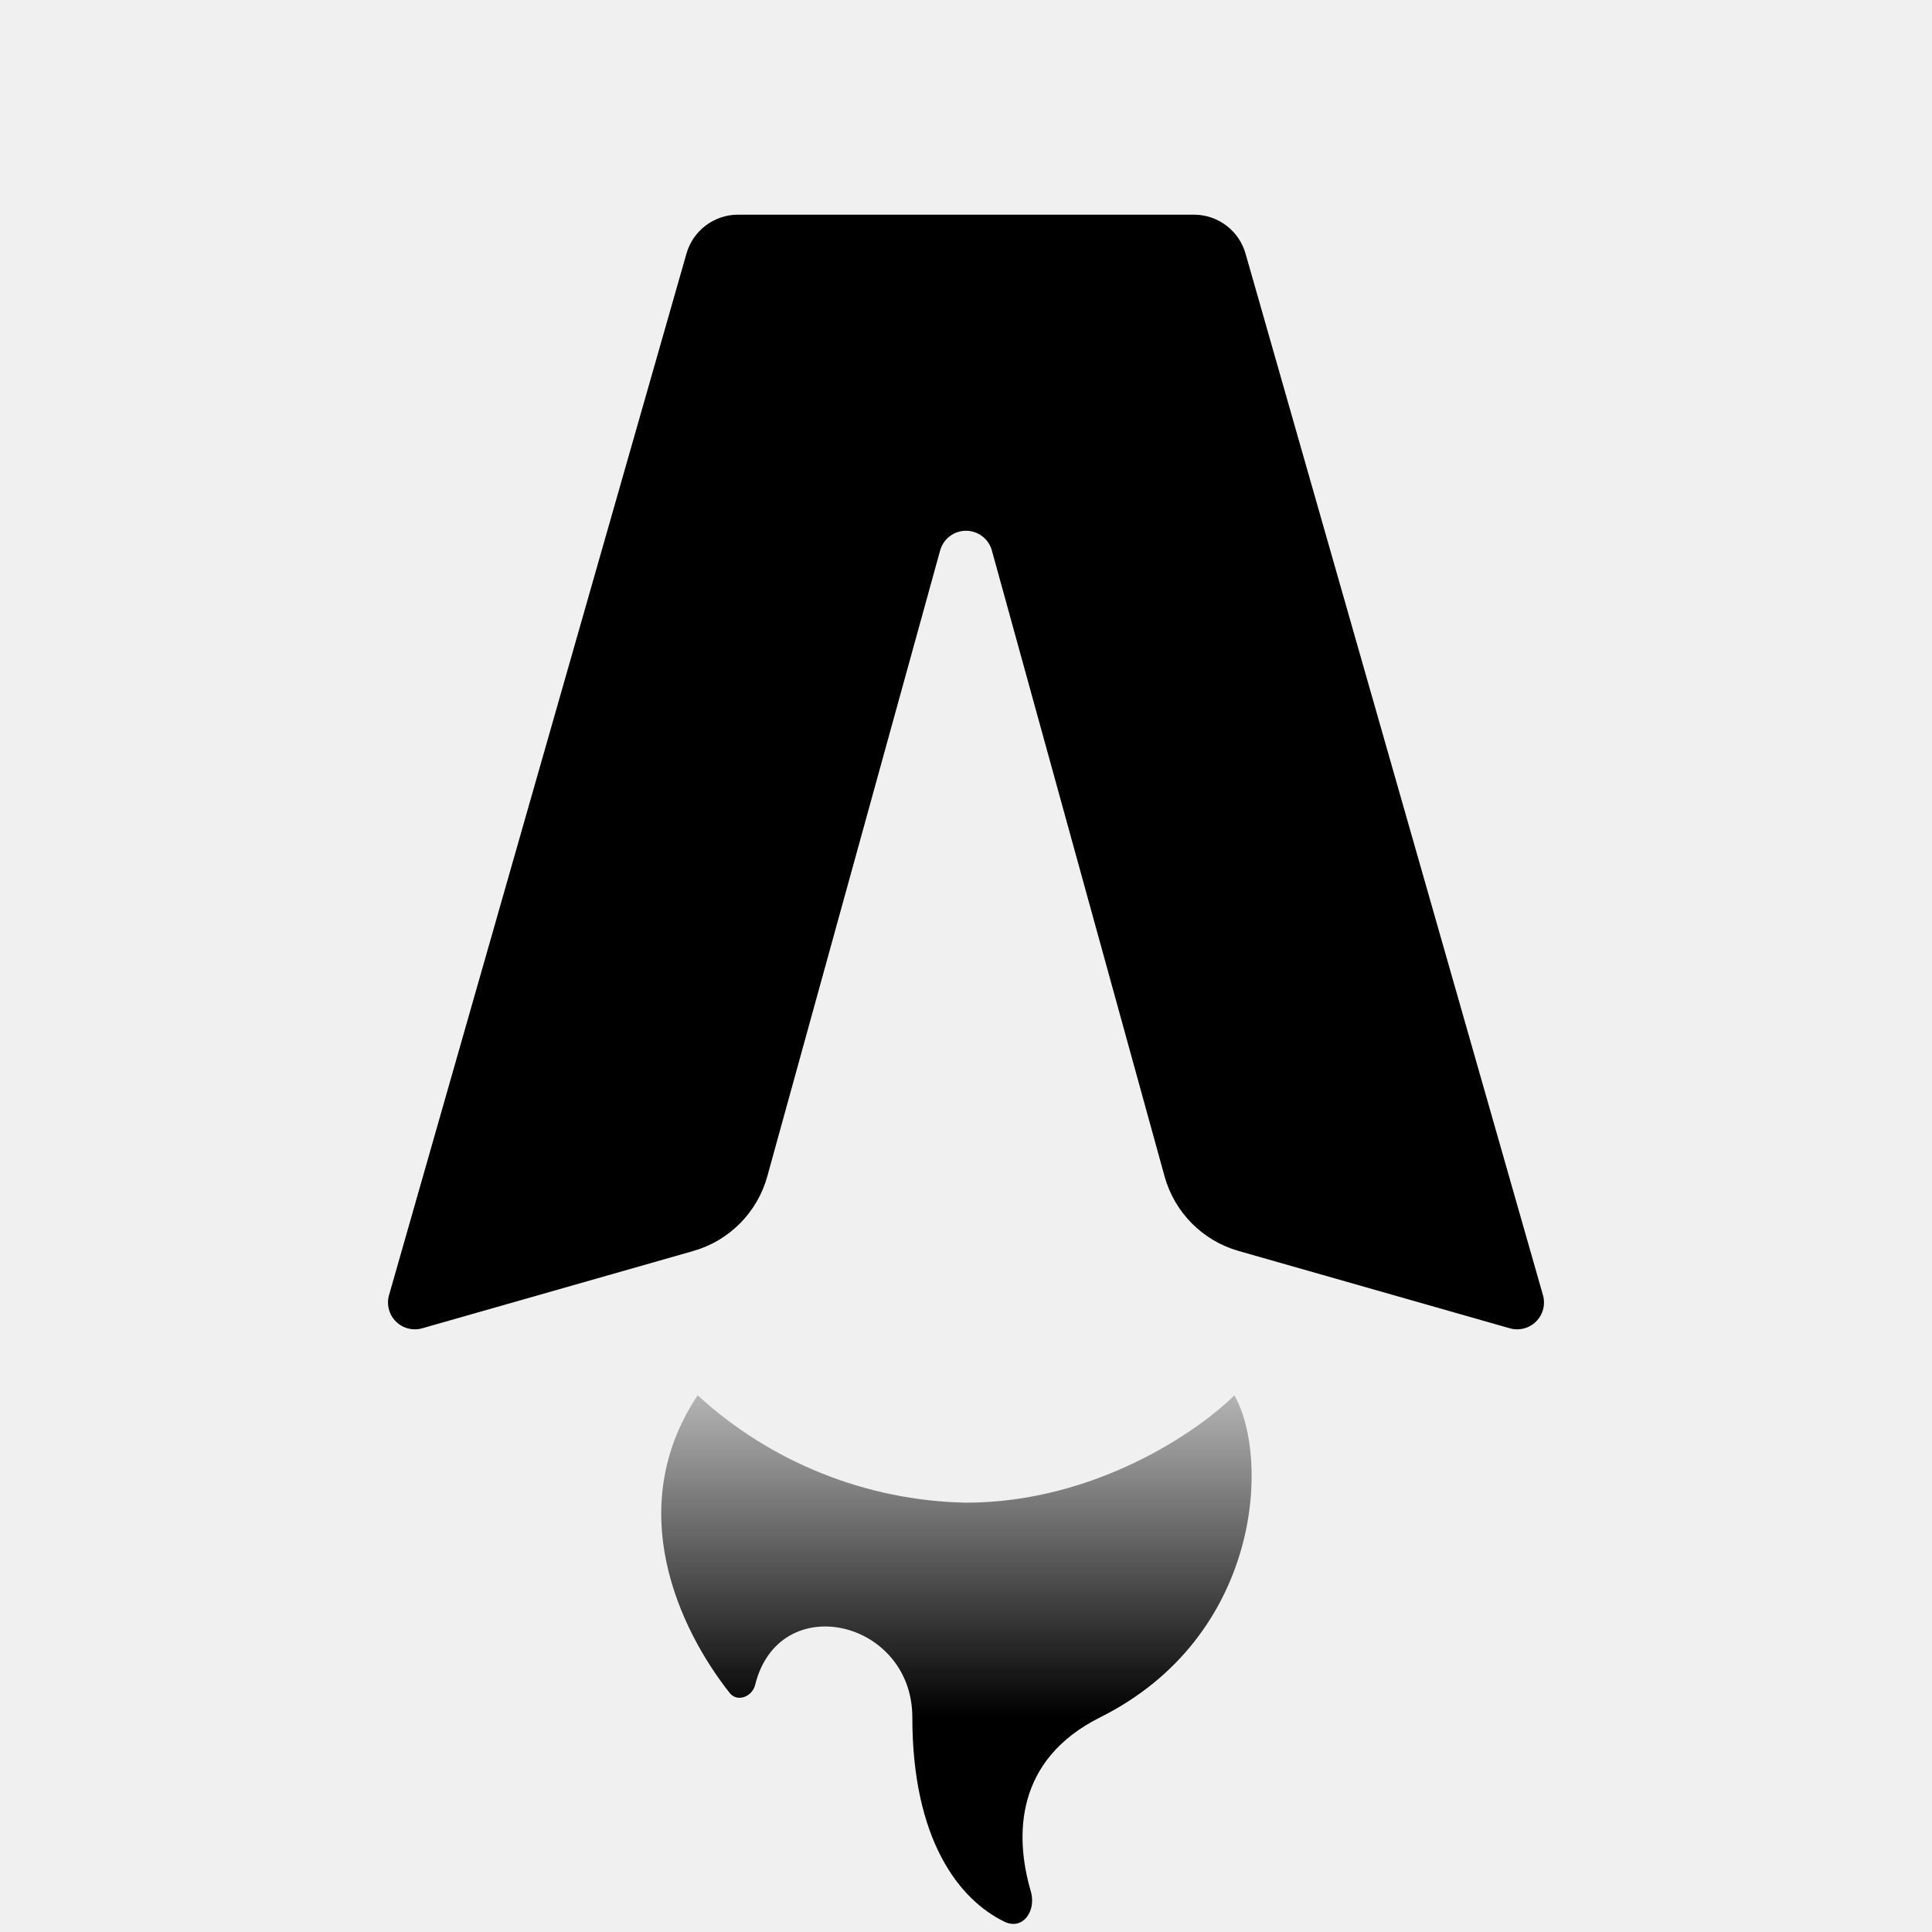
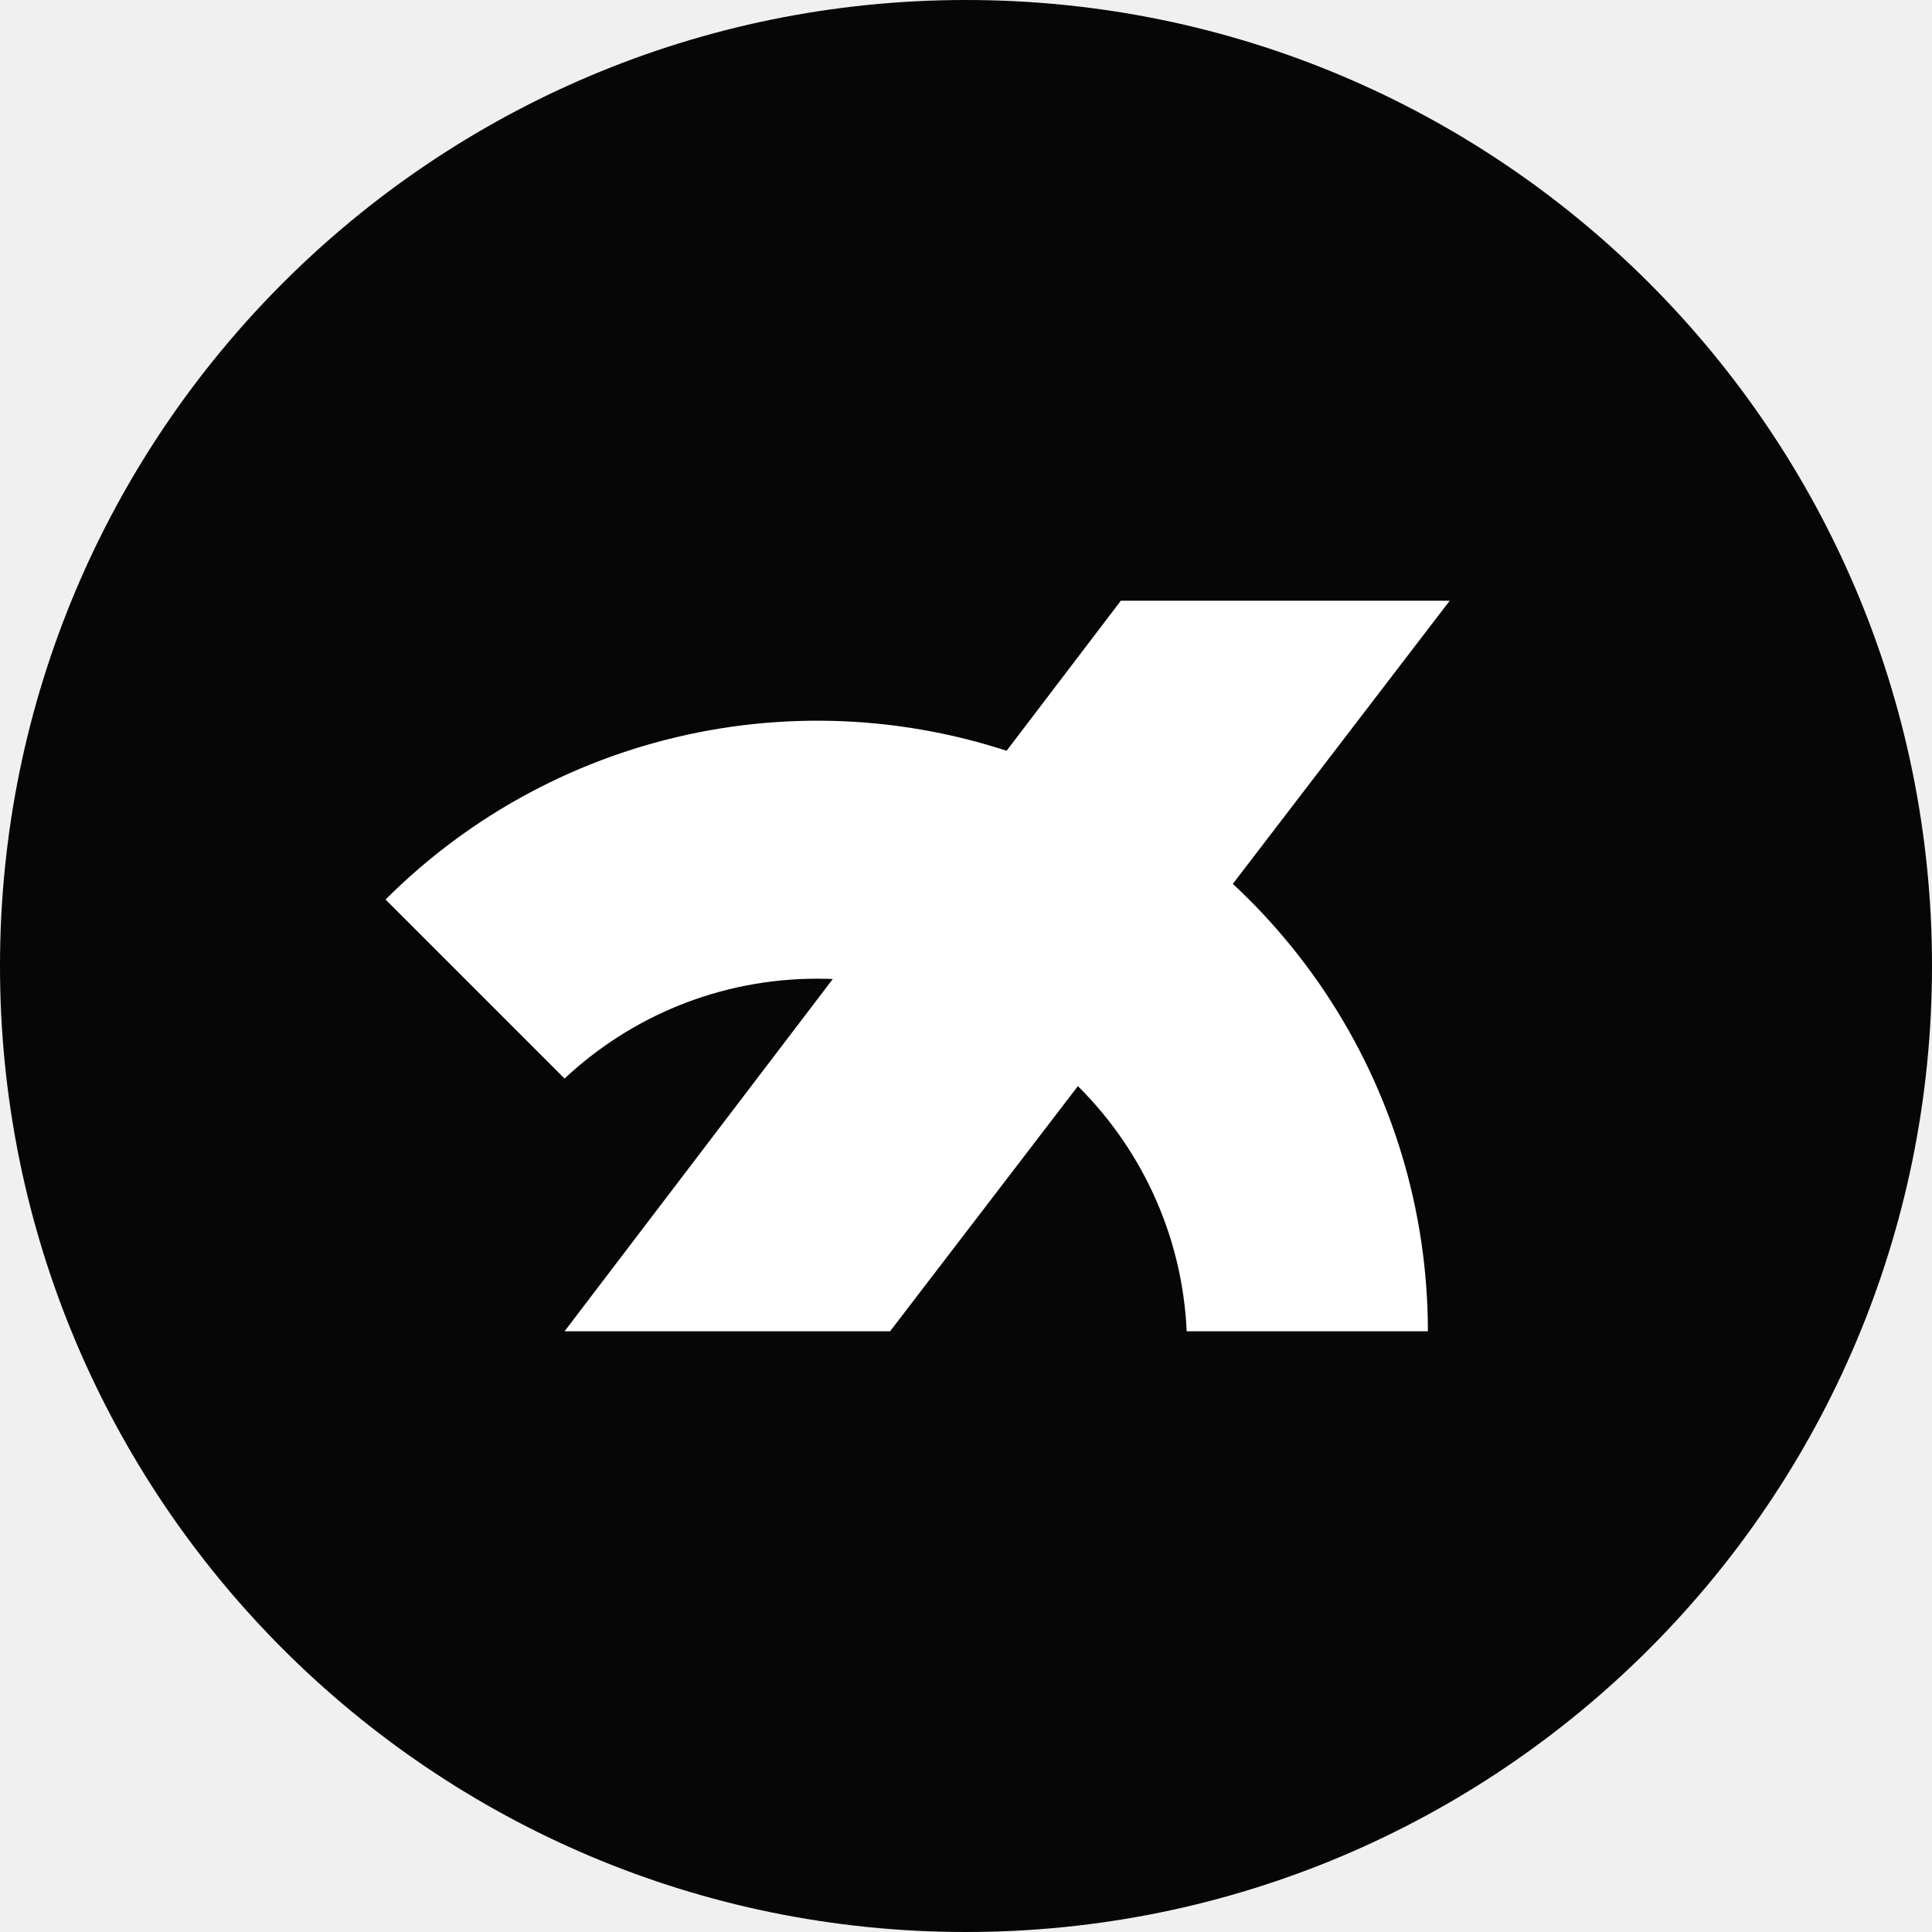
- <svg xmlns="http://www.w3.org/2000/svg" fill="none" viewBox="0 0 36 36">
-   <path fill="#000" d="M22.25 4h-8.5a1 1 0 0 0-.96.73l-5.54 19.4a.5.5 0 0 0 .62.62l5.05-1.44a2 2 0 0 0 1.38-1.4l3.22-11.66a.5.5 0 0 1 .96 0l3.22 11.67a2 2 0 0 0 1.38 1.39l5.05 1.44a.5.5 0 0 0 .62-.62l-5.54-19.4a1 1 0 0 0-.96-.73Z" />
-   <path fill="url(#gradient)" d="M18 28a7.63 7.63 0 0 1-5-2c-1.4 2.1-.35 4.35.6 5.55.14.17.41.07.47-.15.44-1.8 2.93-1.22 2.93.6 0 2.28.87 3.4 1.72 3.81.34.16.59-.2.49-.56-.31-1.05-.29-2.46 1.29-3.25 3-1.5 3.17-4.83 2.5-6-.67.67-2.6 2-5 2Z" />
+ <svg xmlns="http://www.w3.org/2000/svg" width="192" height="192" viewBox="0 0 192 192" fill="none">
+   <g clip-path="url(#clip0_13_304)">
+     <circle cx="96" cy="96" r="96" fill="#060606" />
+     <path d="M88.456 132.301H56.105L111.388 59.699H144.072L88.456 132.301Z" fill="white" />
+     <path fill-rule="evenodd" clip-rule="evenodd" d="M131.676 98.589C138.343 108.568 141.902 120.3 141.902 132.301H117.933C117.04 112.798 100.946 97.261 81.223 97.261C71.51 97.261 62.677 101.029 56.106 107.184L38.316 89.394C46.803 80.908 57.614 75.129 69.385 72.788C81.156 70.447 93.356 71.648 104.444 76.241C115.532 80.833 125.008 88.611 131.676 98.589Z" fill="white" />
+   </g>
  <defs>
-     <linearGradient id="gradient" x1="16" x2="16" y1="32" y2="24" gradientUnits="userSpaceOnUse">
-       <stop stop-color="#000" />
-       <stop offset="1" stop-color="#000" stop-opacity="0" />
-     </linearGradient>
+     <clipPath id="clip0_13_304">
+       <rect width="192" height="192" fill="white" />
+     </clipPath>
  </defs>
-   <style>
-     @media (prefers-color-scheme:dark){:root{filter:invert(100%)}}
-   </style>
</svg>
